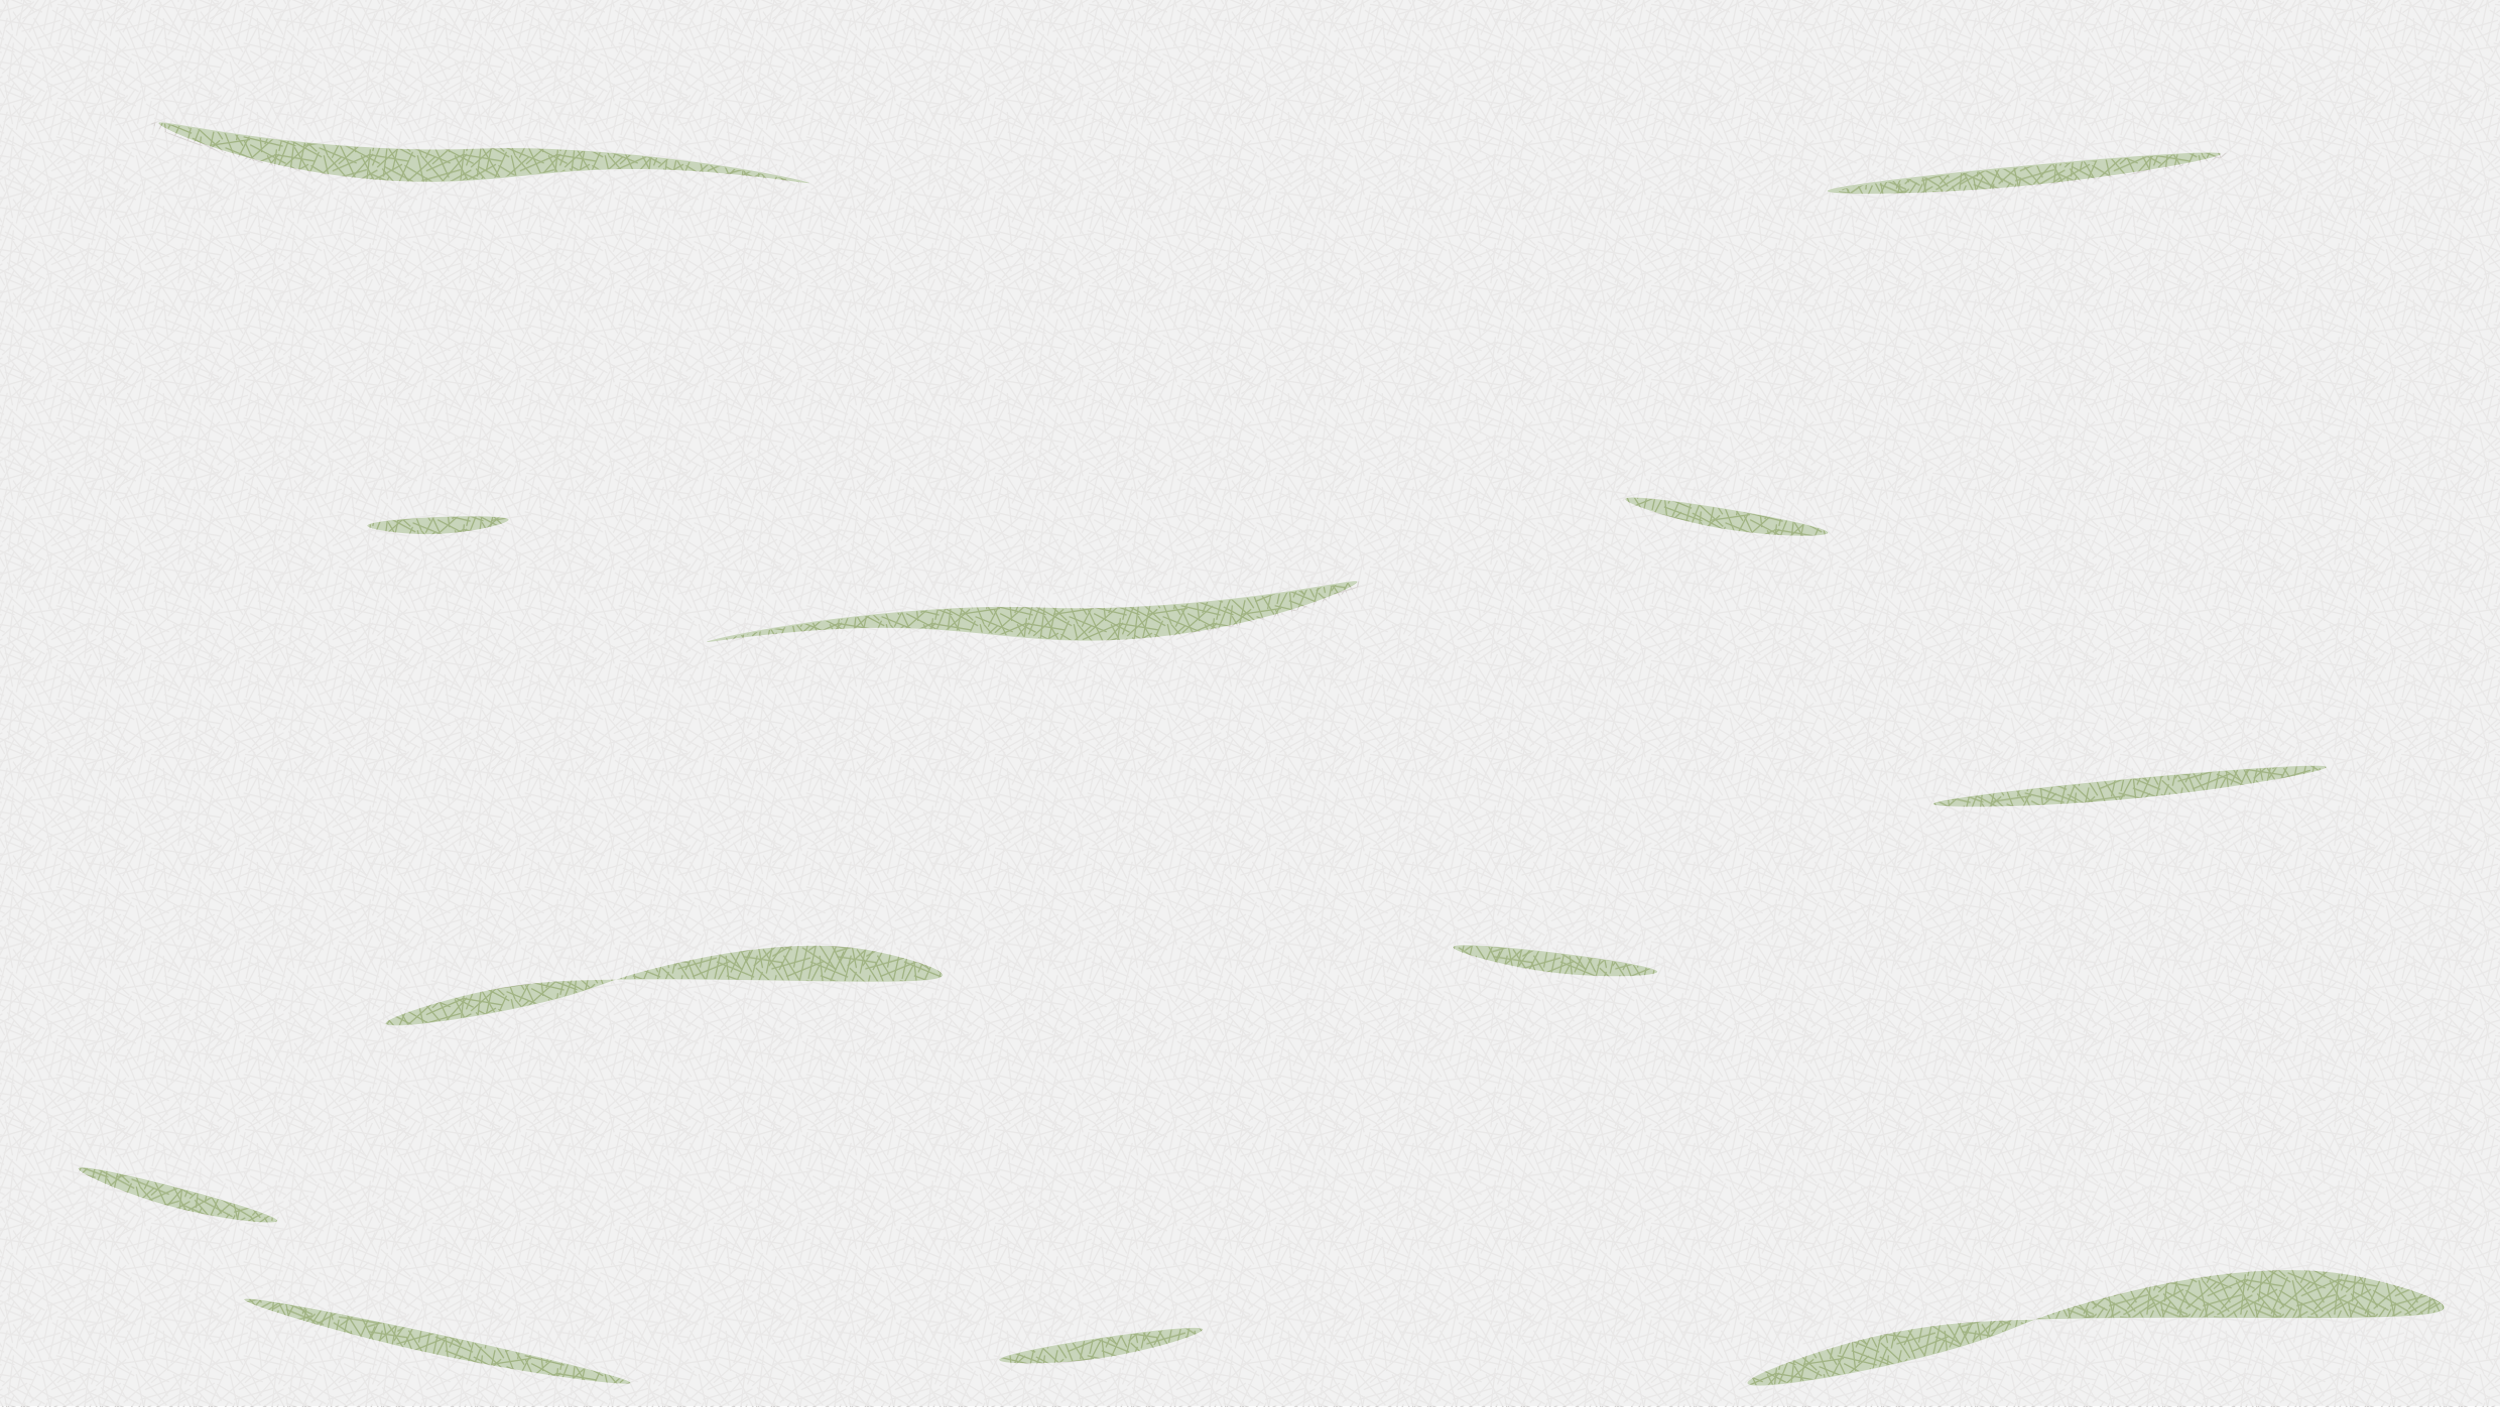
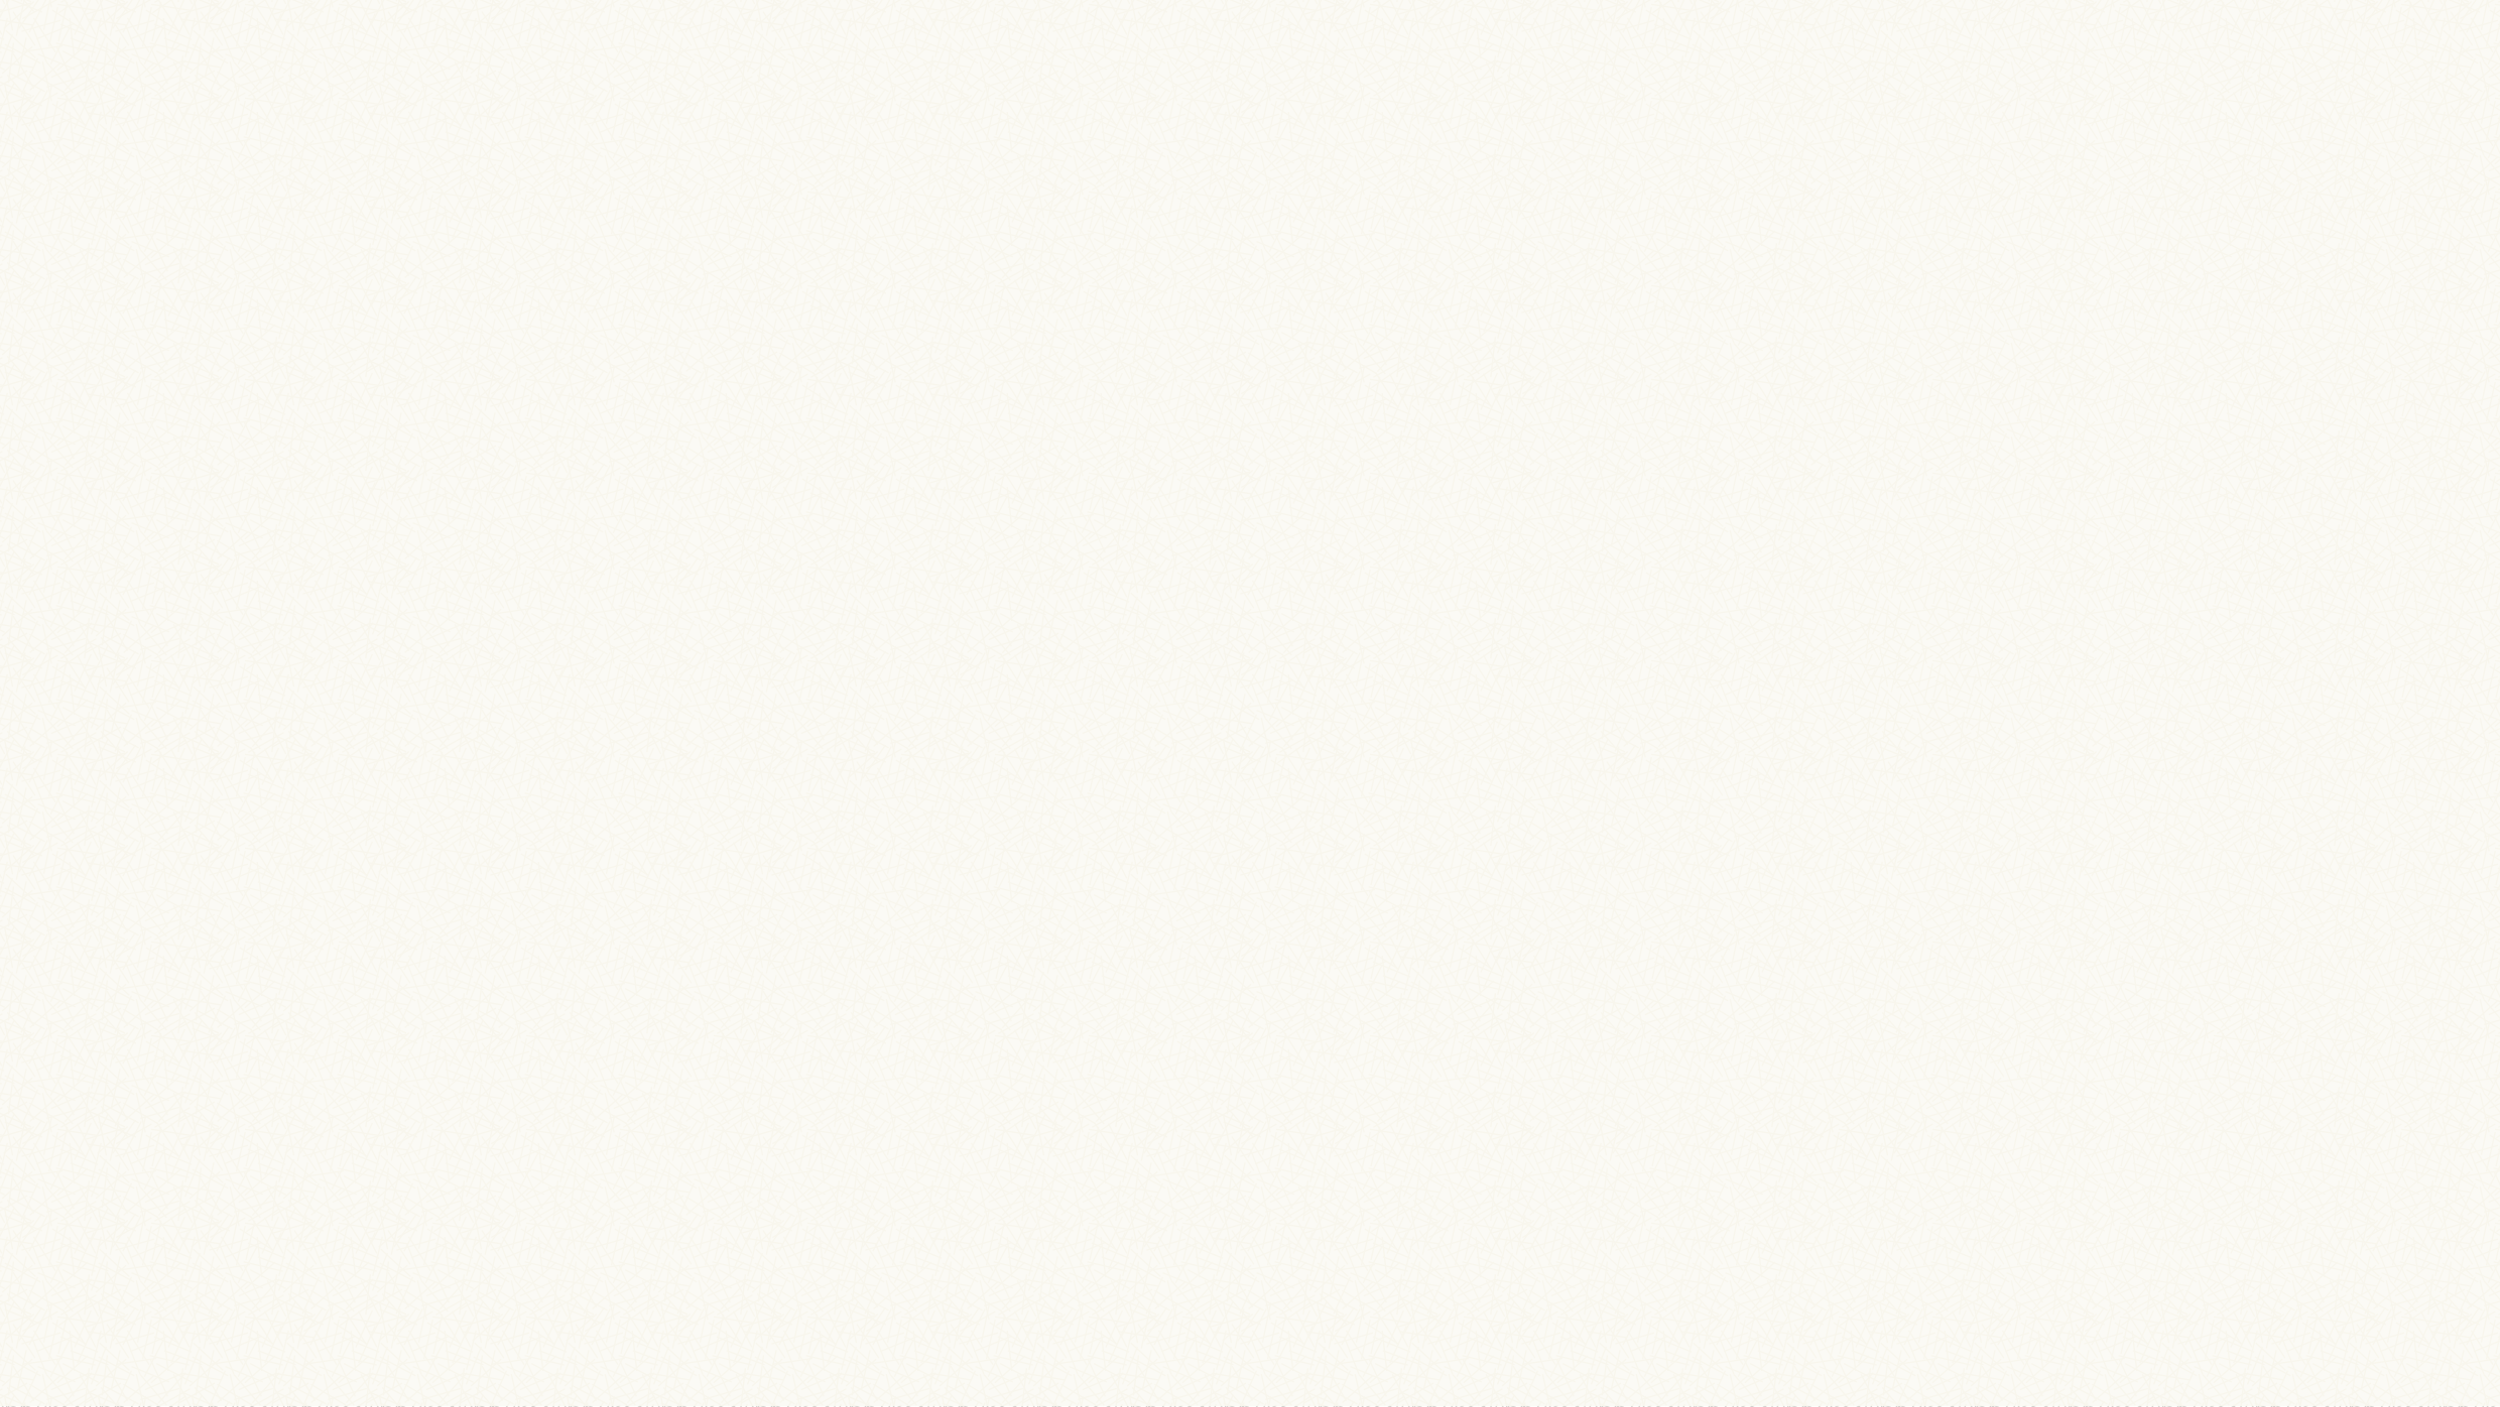
<svg xmlns="http://www.w3.org/2000/svg" viewBox="0 0 1920 1080">
  <defs>
-     <style>.cls-1{fill:none;}.cls-2{fill:#231815;}.cls-3{isolation:isolate;}.cls-4{fill:#f2f2f2;}.cls-5{mix-blend-mode:overlay;fill:url(#スティック);}.cls-6{fill:#c8d5bb;}</style>
+     <style>.cls-1{fill:none;}.cls-2{fill:#231815;}.cls-3{isolation:isolate;}.cls-4{fill:#fbfaf5;}.cls-5{mix-blend-mode:overlay;fill:url(#スティック);}</style>
    <pattern id="スティック" data-name="スティック" width="72" height="72" patternUnits="userSpaceOnUse" viewBox="0 0 72 72">
      <rect class="cls-1" width="72" height="72" />
      <polygon class="cls-2" points="69.33 91.48 83.46 63.78 82.55 63.32 68.42 91.01 69.33 91.48" />
      <polygon class="cls-2" points="71.05 64.53 45.51 82.27 44.93 81.43 70.46 63.69 71.05 64.53" />
      <polygon class="cls-2" points="72.94 98.86 58.81 71.17 59.73 70.7 73.86 98.39 72.94 98.86" />
      <polygon class="cls-2" points="70.45 70.58 57.73 98.95 56.79 98.53 69.51 70.16 70.45 70.58" />
      <polygon class="cls-2" points="3.82 69.16 32.63 80.87 32.24 81.82 3.44 70.11 3.82 69.16" />
      <polygon class="cls-2" points="14.06 93.57 31.61 67.9 32.46 68.49 14.91 94.15 14.06 93.57" />
      <polygon class="cls-2" points="64.74 96.6 48.03 70.38 48.9 69.82 65.61 96.04 64.74 96.6" />
      <polygon class="cls-2" points="22.88 97.14 37.01 69.44 36.09 68.98 21.96 96.67 22.88 97.14" />
      <polygon class="cls-2" points="-2.67 91.48 11.46 63.78 10.54 63.32 -3.58 91.01 -2.67 91.48" />
      <polygon class="cls-2" points="39.44 64.46 33.16 94.91 34.17 95.11 40.44 64.66 39.44 64.46" />
      <polygon class="cls-2" points="44.65 71.7 17.48 86.82 16.98 85.92 44.15 70.8 44.65 71.7" />
      <polygon class="cls-2" points="9.17 95.5 3.2 64.99 4.21 64.8 10.18 95.31 9.17 95.5" />
      <polygon class="cls-2" points="12.06 99.46 18.81 69.11 19.82 69.34 13.07 99.69 12.06 99.46" />
      <polygon class="cls-2" points="0.94 98.86 -13.19 71.17 -12.27 70.7 1.86 98.39 0.94 98.86" />
      <polygon class="cls-2" points="97.67 19.87 66.94 15.15 67.1 14.13 97.83 18.85 97.67 19.87" />
      <polygon class="cls-2" points="82.03 26.53 70.54 55.42 69.59 55.04 81.07 26.15 82.03 26.53" />
      <polygon class="cls-2" points="67.03 46.17 97.7 51.3 97.53 52.31 66.86 47.19 67.03 46.17" />
      <polygon class="cls-2" points="67.73 60.57 96.24 72.97 95.83 73.91 67.32 61.52 67.73 60.57" />
      <polygon class="cls-2" points="65.88 10.38 95.79 1.87 96.07 2.86 66.17 11.37 65.88 10.38" />
      <polygon class="cls-2" points="69.33 19.48 83.46 -8.21 82.55 -8.68 68.42 19.01 69.33 19.48" />
      <polygon class="cls-2" points="93.15 54.7 65.98 69.82 65.48 68.92 92.65 53.8 93.15 54.7" />
      <polygon class="cls-2" points="69.77 43.88 77.11 13.67 78.11 13.92 70.77 44.13 69.77 43.88" />
      <polygon class="cls-2" points="25.67 19.87 -5.06 15.15 -4.9 14.13 25.83 18.85 25.67 19.87" />
      <polygon class="cls-2" points="74.83 8.59 44.1 3.87 44.26 2.85 74.99 7.57 74.83 8.59" />
      <polygon class="cls-2" points="71.05 -7.46 45.51 10.27 44.93 9.43 70.46 -8.31 71.05 -7.46" />
      <polygon class="cls-2" points="30.91 49.07 3.43 34.53 3.91 33.62 31.39 48.16 30.91 49.07" />
      <polygon class="cls-2" points="75.4 54.12 47.88 39.65 48.36 38.74 75.88 53.2 75.4 54.12" />
      <polygon class="cls-2" points="72.94 26.86 58.81 -0.83 59.73 -1.3 73.86 26.39 72.94 26.86" />
      <polygon class="cls-2" points="53.63 21.94 39.34 49.56 38.43 49.08 52.71 21.47 53.63 21.94" />
      <polygon class="cls-2" points="72.62 10.66 59.9 39.03 58.96 38.61 71.68 10.24 72.62 10.66" />
      <polygon class="cls-2" points="29.46 44.89 16.74 73.27 15.81 72.84 28.52 44.48 29.46 44.89" />
      <polygon class="cls-2" points="70.45 -1.42 57.73 26.95 56.79 26.52 69.51 -1.84 70.45 -1.42" />
      <polygon class="cls-2" points="44.15 36.04 57.24 64.24 56.3 64.67 43.21 36.47 44.15 36.04" />
      <polygon class="cls-2" points="5.95 57.24 26.43 80.64 25.65 81.32 5.18 57.92 5.95 57.24" />
      <polygon class="cls-2" points="36.08 47.36 56.37 70.92 55.59 71.59 35.3 48.03 36.08 47.36" />
      <polygon class="cls-2" points="5.95 63.63 9.89 32.79 10.91 32.92 6.97 63.76 5.95 63.63" />
      <polygon class="cls-2" points="24.77 18.43 36.15 47.37 35.2 47.74 23.82 18.81 24.77 18.43" />
      <polygon class="cls-2" points="4.81 23.02 27.71 44.05 27.02 44.81 4.12 23.78 4.81 23.02" />
      <polygon class="cls-2" points="10.59 40.88 26.42 67.64 25.54 68.16 9.71 41.4 10.59 40.88" />
      <polygon class="cls-2" points="10.03 26.53 -1.46 55.42 -2.41 55.04 9.07 26.15 10.03 26.53" />
      <polygon class="cls-2" points="10.5 8.66 27.4 34.76 26.54 35.32 9.64 9.22 10.5 8.66" />
      <polygon class="cls-2" points="54.22 28.8 83.36 39.63 83 40.6 53.86 29.77 54.22 28.8" />
      <polygon class="cls-2" points="3.82 -2.84 32.63 8.87 32.24 9.82 3.44 -1.89 3.82 -2.84" />
      <polygon class="cls-2" points="39.12 58.82 67.63 46.41 68.04 47.36 39.53 59.77 39.12 58.82" />
      <polygon class="cls-2" points="46.57 18.16 75.38 29.87 74.99 30.82 46.19 19.11 46.57 18.16" />
      <polygon class="cls-2" points="14.06 21.57 31.61 -4.1 32.46 -3.51 14.91 22.15 14.06 21.57" />
      <polygon class="cls-2" points="43.18 32.61 73.42 39.83 73.18 40.83 42.94 33.61 43.18 32.61" />
      <polygon class="cls-2" points="-4.97 46.17 25.7 51.3 25.53 52.31 -5.14 47.19 -4.97 46.17" />
      <polygon class="cls-2" points="-4.27 60.57 24.24 72.97 23.83 73.91 -4.68 61.52 -4.27 60.57" />
      <polygon class="cls-2" points="40.41 7.32 66.61 24.06 66.06 24.93 39.86 8.19 40.41 7.32" />
      <polygon class="cls-2" points="29.23 41.07 58.03 52.78 57.65 53.73 28.85 42.02 29.23 41.07" />
      <polygon class="cls-2" points="49.43 69.1 70.17 45.94 70.93 46.62 50.2 69.78 49.43 69.1" />
      <polygon class="cls-2" points="-6.12 10.38 23.79 1.87 24.07 2.86 -5.83 11.37 -6.12 10.38" />
      <polygon class="cls-2" points="35.63 66.38 65.54 57.87 65.82 58.86 35.92 67.37 35.63 66.38" />
      <polygon class="cls-2" points="16.38 23.63 46.29 15.12 46.57 16.11 16.67 24.62 16.38 23.63" />
      <polygon class="cls-2" points="23.02 54.73 49.71 70.67 49.19 71.55 22.49 55.61 23.02 54.73" />
      <polygon class="cls-2" points="17.08 39.27 47.83 34.73 47.98 35.74 17.23 40.28 17.08 39.27" />
      <polygon class="cls-2" points="33.23 47.23 40.11 77.56 39.11 77.78 32.22 47.46 33.23 47.23" />
      <polygon class="cls-2" points="56.57 44.96 53.04 14.07 54.06 13.96 57.6 44.85 56.57 44.96" />
      <polygon class="cls-2" points="42.16 40.31 25.45 14.09 26.32 13.54 43.03 39.76 42.16 40.31" />
      <polygon class="cls-2" points="64.74 24.6 48.03 -1.62 48.9 -2.18 65.61 24.04 64.74 24.6" />
      <polygon class="cls-2" points="22.88 25.14 37.01 -2.56 36.09 -3.02 21.96 24.67 22.88 25.14" />
      <polygon class="cls-2" points="-2.67 19.48 11.46 -8.21 10.54 -8.68 -3.58 19.01 -2.67 19.48" />
      <polygon class="cls-2" points="60.87 47.69 75.15 75.31 76.06 74.83 61.78 47.22 60.87 47.69" />
      <polygon class="cls-2" points="39.44 -7.54 33.16 22.91 34.17 23.11 40.44 -7.34 39.44 -7.54" />
      <polygon class="cls-2" points="56.74 17.69 27.94 29.4 28.33 30.35 57.13 18.64 56.74 17.69" />
      <polygon class="cls-2" points="65.42 73.71 68.95 42.82 67.93 42.71 64.39 73.6 65.42 73.71" />
      <polygon class="cls-2" points="25.21 36.19 2 56.88 1.32 56.11 24.52 35.42 25.21 36.19" />
      <polygon class="cls-2" points="46.49 48.93 23.29 69.62 22.6 68.85 45.81 48.16 46.49 48.93" />
      <polygon class="cls-2" points="21.15 54.7 -6.02 69.82 -6.52 68.92 20.65 53.8 21.15 54.7" />
      <polygon class="cls-2" points="34.23 70.79 6.71 56.33 7.19 55.42 34.71 69.88 34.23 70.79" />
      <polygon class="cls-2" points="74.13 59.08 46.97 74.21 46.47 73.31 73.63 58.19 74.13 59.08" />
      <polygon class="cls-2" points="44.65 -0.3 17.48 14.82 16.98 13.92 44.15 -1.2 44.65 -0.3" />
      <polygon class="cls-2" points="9.17 23.5 3.2 -7.01 4.21 -7.21 10.18 23.31 9.17 23.5" />
      <polygon class="cls-2" points="44.4 31.66 51.15 1.31 52.15 1.53 45.41 31.88 44.4 31.66" />
      <polygon class="cls-2" points="12.94 59.12 19.69 28.77 20.69 29 13.94 59.35 12.94 59.12" />
      <polygon class="cls-2" points="12.06 27.46 18.81 -2.89 19.82 -2.66 13.07 27.68 12.06 27.46" />
      <polygon class="cls-2" points="37.06 35.71 43.81 5.36 44.82 5.59 38.07 35.94 37.06 35.71" />
      <polygon class="cls-2" points="67.6 33.69 44.4 54.38 43.71 53.62 66.91 32.92 67.6 33.69" />
      <polygon class="cls-2" points="26.42 1.57 3.21 22.26 2.53 21.49 25.73 0.8 26.42 1.57" />
      <polygon class="cls-2" points="-2.23 43.88 5.12 13.67 6.12 13.92 -1.23 44.13 -2.23 43.88" />
      <polygon class="cls-2" points="2.83 8.59 -27.9 3.87 -27.74 2.85 2.99 7.57 2.83 8.59" />
      <polygon class="cls-2" points="3.4 54.12 -24.12 39.65 -23.64 38.74 3.88 53.2 3.4 54.12" />
      <polygon class="cls-2" points="0.94 26.86 -13.19 -0.83 -12.27 -1.3 1.86 26.39 0.94 26.86" />
      <polygon class="cls-2" points="0.62 10.66 -12.1 39.03 -13.04 38.61 -0.32 10.24 0.62 10.66" />
      <polygon class="cls-2" points="-17.79 28.8 11.36 39.63 11 40.6 -18.14 29.77 -17.79 28.8" />
      <polygon class="cls-2" points="-25.43 18.16 3.38 29.87 2.99 30.82 -25.81 19.11 -25.43 18.16" />
      <polygon class="cls-2" points="-28.82 32.61 1.42 39.83 1.18 40.83 -29.06 33.61 -28.82 32.61" />
      <polygon class="cls-2" points="-11.13 47.69 3.15 75.31 4.06 74.83 -10.22 47.22 -11.13 47.69" />
      <polygon class="cls-2" points="2.13 59.08 -25.04 74.21 -25.54 73.31 1.63 58.19 2.13 59.08" />
      <polygon class="cls-2" points="67.73 -11.43 96.24 0.97 95.83 1.91 67.32 -10.48 67.73 -11.43" />
      <polygon class="cls-2" points="29.46 -27.11 16.74 1.27 15.81 0.84 28.52 -27.52 29.46 -27.11" />
      <polygon class="cls-2" points="5.95 -14.76 26.43 8.64 25.65 9.32 5.18 -14.08 5.95 -14.76" />
      <polygon class="cls-2" points="-4.27 -11.43 24.24 0.97 23.83 1.91 -4.68 -10.48 -4.27 -11.43" />
      <polygon class="cls-2" points="33.23 -24.77 40.11 5.55 39.11 5.78 32.22 -24.54 33.23 -24.77" />
      <polygon class="cls-2" points="60.87 -24.31 75.15 3.31 76.06 2.83 61.78 -24.78 60.87 -24.31" />
      <polygon class="cls-2" points="65.42 1.71 68.95 -29.18 67.93 -29.29 64.39 1.6 65.42 1.71" />
      <polygon class="cls-2" points="74.13 -12.92 46.97 2.21 46.47 1.31 73.63 -13.81 74.13 -12.92" />
      <polygon class="cls-2" points="-11.13 -24.31 3.15 3.31 4.06 2.83 -10.22 -24.78 -11.13 -24.31" />
      <polygon class="cls-2" points="2.13 -12.92 -25.04 2.21 -25.54 1.31 1.63 -13.81 2.13 -12.92" />
    </pattern>
  </defs>
  <g class="cls-3">
-     <g id="レイヤー_1" data-name="レイヤー 1">
-       <rect class="cls-4" width="1920" height="1080" />
-       <rect class="cls-5" width="1920" height="1080" />
-       <path class="cls-6" d="M1342.09,1062.34c1.59,6.28,74-4.18,140.76-21.56,65.42-17,61.28-24,125.19-41.82,117.36-32.68,180.34-22.75,198-19.54,32.61,5.94,72.24,18.43,71.28,25-2.13,14.66-206.07,2.64-358.6,10.81a481.92,481.92,0,0,0-103.08,17.46C1383,1041.87,1340.84,1057.41,1342.09,1062.34Z" />
-       <path class="cls-6" d="M1403.54,146.45c-3.35,3.69,64.94,2.94,122.07-1.27,86.53-6.39,179.41-23.11,180-26.95C1706.65,111.31,1410.26,139.06,1403.54,146.45Z" />
-       <path class="cls-5" d="M1411.58,146.57c-3.36,3.68,64.93,2.94,122.06-1.27,86.53-6.39,179.41-23.11,180-27C1714.69,111.43,1418.29,139.18,1411.58,146.57Z" />
-       <path class="cls-6" d="M187.79,997.66c-4.31,2.5,61,22.44,116.74,35.69,84.41,20.07,178,32.22,179.72,28.73C487.34,1055.8,196.43,992.65,187.79,997.66Z" />
-       <path class="cls-5" d="M187.56,997.85c-4.31,2.51,61,22.44,116.74,35.7,84.41,20.07,178,32.22,179.72,28.73C487.11,1056,196.2,992.84,187.56,997.85Z" />
-       <path class="cls-5" d="M1342,1062c1.59,6.28,74-4.18,140.76-21.56,65.42-17,61.29-24,125.19-41.82,117.36-32.68,180.34-22.75,198-19.54,32.61,5.94,72.24,18.43,71.29,25-2.14,14.66-206.07,2.63-358.61,10.81a482,482,0,0,0-103.08,17.46C1383,1041.53,1340.77,1057.07,1342,1062Z" />
-       <path class="cls-6" d="M121.7,94.43c-.86,4,78.46,39.18,182.73,44.55,88.33,4.55,122.83-16,241.32-6.7,44.36,3.48,75.65,9.19,75.78,8.3.21-1.47-83.91-20.35-188.31-25.71-66.53-3.42-71.63,2.28-141-1.27C186.4,108.18,122.45,90.9,121.7,94.43Z" />
-       <path class="cls-5" d="M115.42,94.32c-.86,4,78.46,39.18,182.73,44.55,88.33,4.55,122.83-16,241.32-6.7,44.36,3.48,75.65,9.19,75.78,8.3.21-1.47-83.91-20.34-188.31-25.71-66.53-3.42-71.63,2.29-141-1.27C180.12,108.07,116.17,90.79,115.42,94.32Z" />
-       <path class="cls-6" d="M60.32,897.1c-2.49,2.81,30.71,17.42,59.33,26.18,43.34,13.27,92.19,18,93.37,14.42C215.15,931.27,65.3,891.49,60.32,897.1Z" />
-       <path class="cls-6" d="M767.48,1044.17c-1.18,3.56,35.1,3.84,64.84.56,45.06-5,91.79-20,91.46-23.72C923.19,1014.26,769.83,1037,767.48,1044.17Z" />
-       <path class="cls-5" d="M767.29,1044.6c-1.18,3.56,35.09,3.84,64.84.56,45.06-5,91.78-20,91.46-23.72C923,1014.69,769.64,1037.47,767.29,1044.6Z" />
-       <path class="cls-5" d="M59.84,897.29c-2.49,2.8,30.71,17.42,59.33,26.17,43.34,13.27,92.19,18,93.37,14.42C214.67,931.45,64.82,891.67,59.84,897.29Z" />
-       <path class="cls-6" d="M296.16,786.1c1.14,4.66,59.09-2.29,112.63-14.41,52.49-11.89,49.33-17.11,100.62-29.57,94.19-22.9,144.2-14.87,158.2-12.31,25.88,4.74,57.22,14.4,56.33,19.26-2,10.81-164.32-.27-286.08,4.13A415,415,0,0,0,355.35,765C329.2,771.41,295.26,782.45,296.16,786.1Z" />
-       <path class="cls-5" d="M296.11,785.85c1.14,4.66,59.09-2.29,112.63-14.42,52.48-11.88,49.32-17.1,100.62-29.56C603.55,719,653.56,727,667.55,729.56c25.88,4.74,57.23,14.4,56.34,19.25-2,10.82-164.33-.26-286.08,4.13a415.4,415.4,0,0,0-82.52,11.8C329.15,771.16,295.21,782.19,296.11,785.85Z" />
-       <path class="cls-6" d="M1484.8,617.11c-3.36,3.69,64.93,3,122.06-1.16,86.54-6.32,179.44-23,180-26.8C1787.94,582.23,1491.52,609.73,1484.8,617.11Z" />
-       <path class="cls-5" d="M1484.64,617.37c-3.36,3.69,64.93,3,122.06-1.17,86.54-6.31,179.44-23,180-26.79C1787.78,582.49,1491.36,610,1484.64,617.37Z" />
-       <path class="cls-6" d="M1248.28,383c-2.22,3,32.2,14.48,61.5,20.54,44.4,9.17,93.47,9.34,94.31,5.66C1405.62,402.55,1252.71,376.89,1248.28,383Z" />
-       <path class="cls-5" d="M1247.81,383.18c-2.21,3,32.2,14.48,61.51,20.54,44.39,9.17,93.47,9.33,94.31,5.66C1405.16,402.77,1252.25,377.12,1247.81,383.18Z" />
-       <path class="cls-6" d="M1042.52,446.8c.86,4-78.46,39.18-182.73,44.55-88.33,4.55-122.83-16-241.32-6.7-44.36,3.48-75.65,9.19-75.78,8.3-.21-1.47,83.91-20.35,188.31-25.72,66.53-3.42,71.63,2.29,141-1.26C977.82,460.54,1041.77,443.27,1042.52,446.8Z" />
-       <path class="cls-5" d="M1048.81,446.69c.85,4-78.47,39.18-182.74,44.55-88.33,4.55-122.83-16-241.31-6.7-44.37,3.48-75.66,9.19-75.79,8.3-.21-1.47,83.92-20.34,188.31-25.71,66.53-3.42,71.64,2.28,141-1.27C984.11,460.44,1048.05,443.16,1048.81,446.69Z" />
-       <path class="cls-6" d="M1116,727.17c-2.08,3.12,32.82,13,62.37,17.77,44.75,7.18,93.78,5.15,94.47,1.44C1274,739.71,1120.13,720.92,1116,727.17Z" />
-       <path class="cls-5" d="M1115.66,727.53c-2.08,3.12,32.82,13,62.37,17.77,44.76,7.18,93.78,5.15,94.47,1.45C1273.72,740.08,1119.83,721.28,1115.66,727.53Z" />
-       <path class="cls-6" d="M282.13,403.53c-.93,2.87,24.05,6.58,44.65,6.69,31.21.16,63.9-7.9,63.79-11.08C390.39,393.43,284,397.78,282.13,403.53Z" />
-       <path class="cls-5" d="M281.86,403.79c-.93,2.87,24.05,6.59,44.66,6.69,31.2.16,63.89-7.9,63.79-11.07C390.12,393.69,283.72,398.05,281.86,403.79Z" />
+     <g id="レイヤー_2" data-name="レイヤー 2">
+       <g id="レイヤー_1-2" data-name="レイヤー 1">
+         <rect class="cls-4" width="1920" height="1080" />
+         <rect class="cls-5" width="1920" height="1080" />
+       </g>
    </g>
  </g>
</svg>
